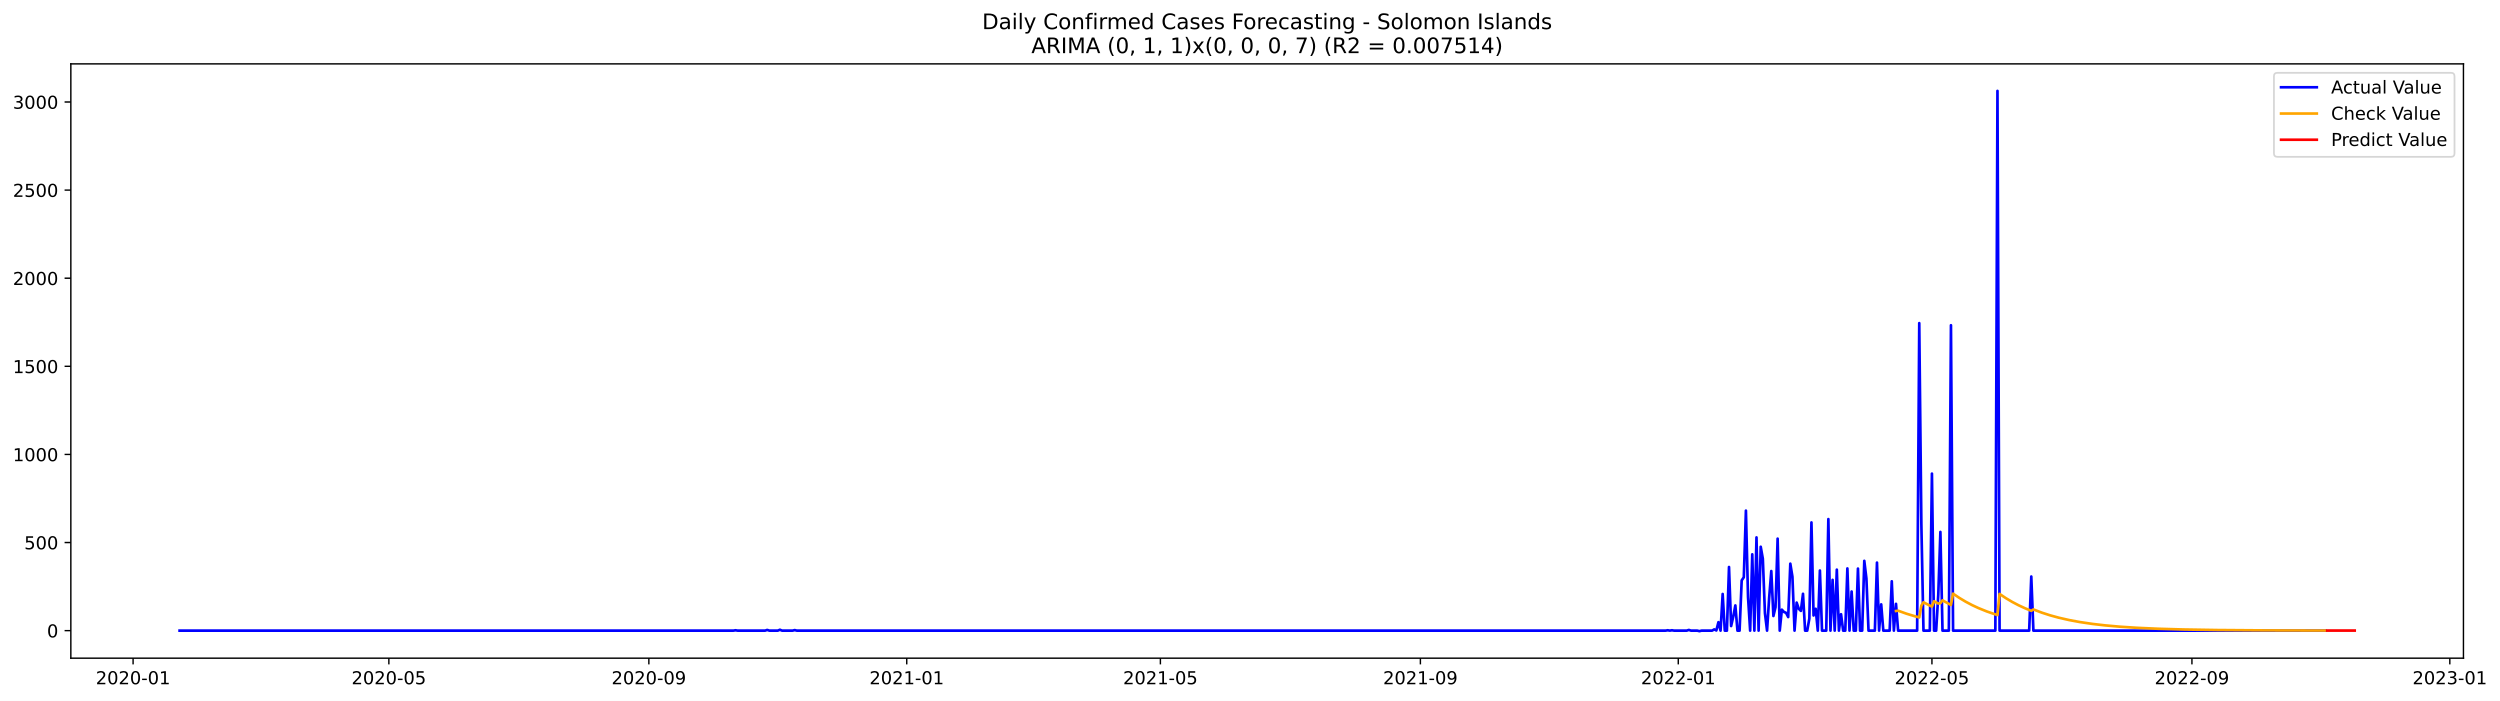
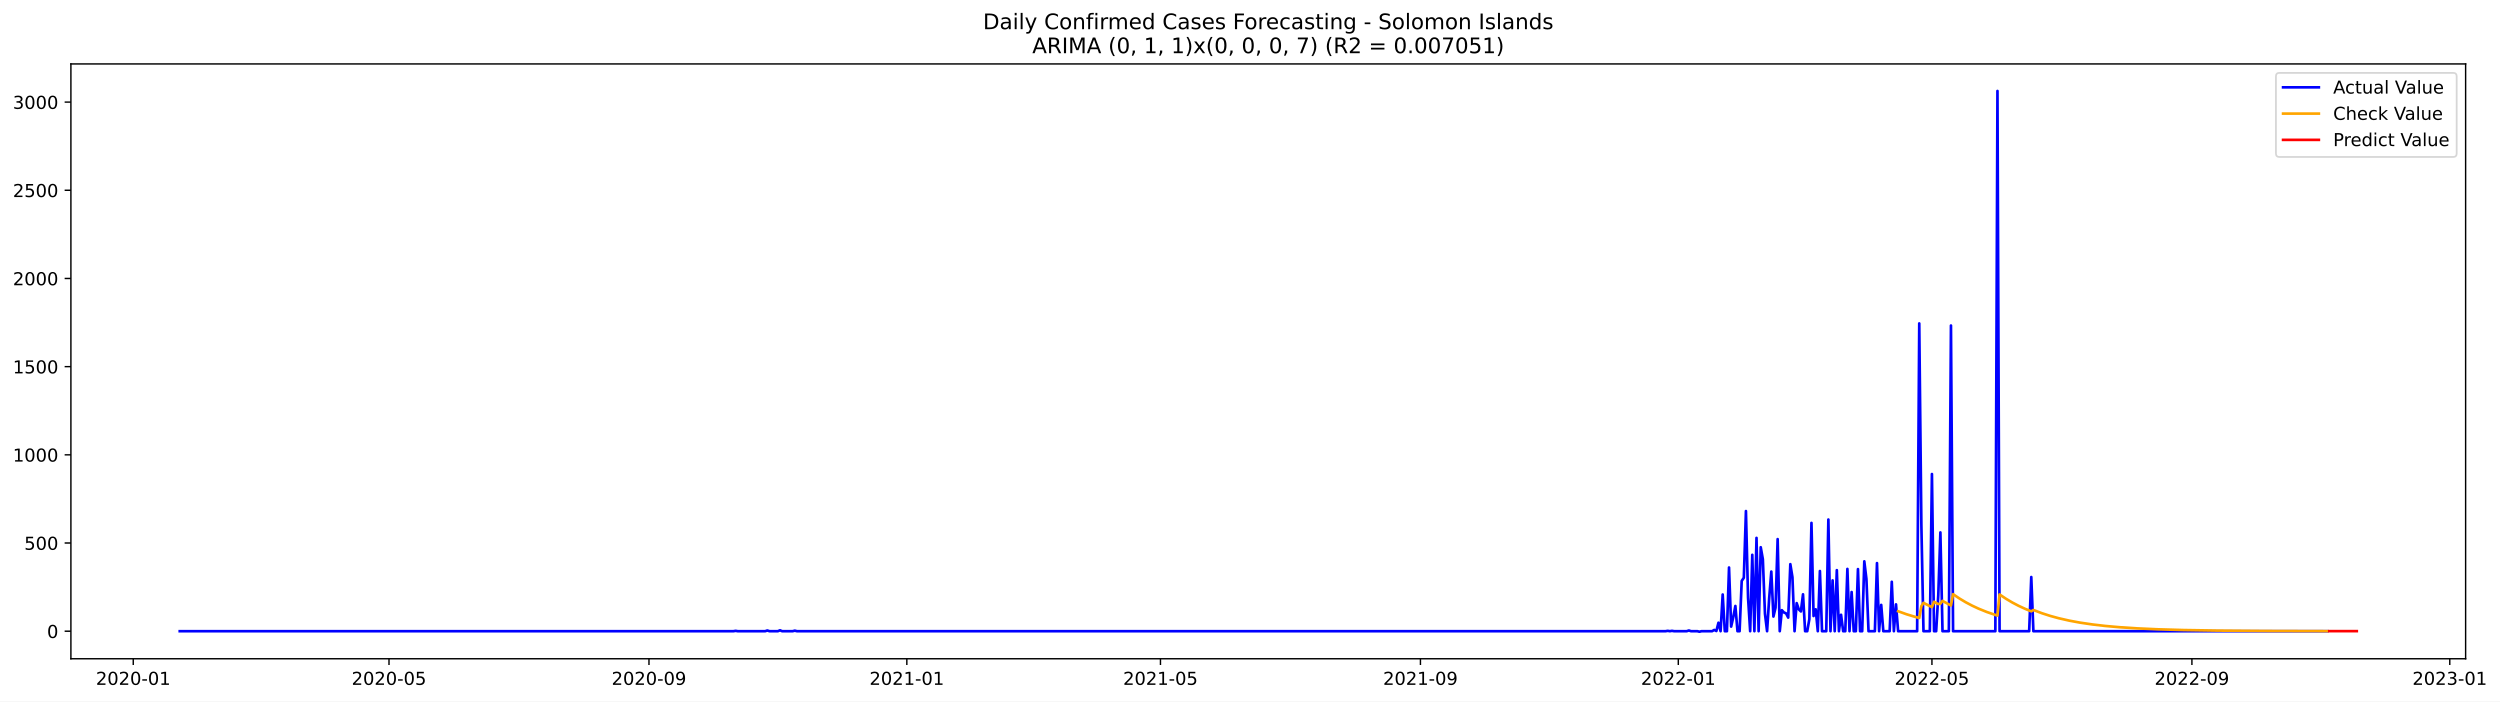
- <svg xmlns="http://www.w3.org/2000/svg" xmlns:xlink="http://www.w3.org/1999/xlink" width="1399.31pt" height="392.274pt" viewBox="0 0 1399.31 392.274" version="1.1">
+ <svg xmlns="http://www.w3.org/2000/svg" xmlns:xlink="http://www.w3.org/1999/xlink" width="1398.076pt" height="392.274pt" viewBox="0 0 1398.076 392.274" version="1.1">
  <defs>
    <style type="text/css">*{stroke-linejoin: round; stroke-linecap: butt}</style>
  </defs>
  <g id="figure_1">
    <g id="patch_1">
-       <path d="M 0 392.274  L 1399.31 392.274  L 1399.31 0  L 0 0  z " style="fill: #ffffff" />
+       <path d="M 0 392.274  L 1398.076 392.274  L 1398.076 0  L 0 0  z " style="fill: #ffffff" />
    </g>
    <g id="axes_1">
      <g id="patch_2">
        <path d="M 39.65 368.396  L 1378.85 368.396  L 1378.85 35.755  L 39.65 35.755  z " style="fill: #ffffff" />
      </g>
      <g id="matplotlib.axis_1">
        <g id="xtick_1">
          <g id="line2d_1">
            <defs>
-               <path id="m20438646ce" d="M 0 0  L 0 3.5  " style="stroke: #000000; stroke-width: 0.8" />
+               <path id="mbee0b5c316" d="M 0 0  L 0 3.5  " style="stroke: #000000; stroke-width: 0.8" />
            </defs>
            <g>
-               <use xlink:href="#m20438646ce" x="74.494" y="368.396" style="stroke: #000000; stroke-width: 0.8" />
+               <use xlink:href="#mbee0b5c316" x="74.519" y="368.396" style="stroke: #000000; stroke-width: 0.8" />
            </g>
          </g>
          <g id="text_1">
-             <g transform="translate(53.60217 382.9939)scale(0.1 -0.1)">
+             <g transform="translate(53.62744 382.9939)scale(0.1 -0.1)">
              <defs>
                <path id="DejaVuSans-32" d="M 1228 531  L 3431 531  L 3431 0  L 469 0  L 469 531  Q 828 903 1448 1529  Q 2069 2156 2228 2338  Q 2531 2678 2651 2914  Q 2772 3150 2772 3378  Q 2772 3750 2511 3984  Q 2250 4219 1831 4219  Q 1534 4219 1204 4116  Q 875 4013 500 3803  L 500 4441  Q 881 4594 1212 4672  Q 1544 4750 1819 4750  Q 2544 4750 2975 4387  Q 3406 4025 3406 3419  Q 3406 3131 3298 2873  Q 3191 2616 2906 2266  Q 2828 2175 2409 1742  Q 1991 1309 1228 531  z " transform="scale(0.015625)" />
                <path id="DejaVuSans-30" d="M 2034 4250  Q 1547 4250 1301 3770  Q 1056 3291 1056 2328  Q 1056 1369 1301 889  Q 1547 409 2034 409  Q 2525 409 2770 889  Q 3016 1369 3016 2328  Q 3016 3291 2770 3770  Q 2525 4250 2034 4250  z M 2034 4750  Q 2819 4750 3233 4129  Q 3647 3509 3647 2328  Q 3647 1150 3233 529  Q 2819 -91 2034 -91  Q 1250 -91 836 529  Q 422 1150 422 2328  Q 422 3509 836 4129  Q 1250 4750 2034 4750  z " transform="scale(0.015625)" />
                <path id="DejaVuSans-2d" d="M 313 2009  L 1997 2009  L 1997 1497  L 313 1497  L 313 2009  z " transform="scale(0.015625)" />
                <path id="DejaVuSans-31" d="M 794 531  L 1825 531  L 1825 4091  L 703 3866  L 703 4441  L 1819 4666  L 2450 4666  L 2450 531  L 3481 531  L 3481 0  L 794 0  L 794 531  z " transform="scale(0.015625)" />
              </defs>
              <use xlink:href="#DejaVuSans-32" />
              <use xlink:href="#DejaVuSans-30" x="63.623" />
              <use xlink:href="#DejaVuSans-32" x="127.246" />
              <use xlink:href="#DejaVuSans-30" x="190.869" />
              <use xlink:href="#DejaVuSans-2d" x="254.492" />
              <use xlink:href="#DejaVuSans-30" x="290.576" />
              <use xlink:href="#DejaVuSans-31" x="354.199" />
            </g>
          </g>
        </g>
        <g id="xtick_2">
          <g id="line2d_2">
            <g>
-               <use xlink:href="#m20438646ce" x="217.654" y="368.396" style="stroke: #000000; stroke-width: 0.8" />
+               <use xlink:href="#mbee0b5c316" x="217.54" y="368.396" style="stroke: #000000; stroke-width: 0.8" />
            </g>
          </g>
          <g id="text_2">
-             <g transform="translate(196.7625 382.9939)scale(0.1 -0.1)">
+             <g transform="translate(196.6488 382.9939)scale(0.1 -0.1)">
              <defs>
                <path id="DejaVuSans-35" d="M 691 4666  L 3169 4666  L 3169 4134  L 1269 4134  L 1269 2991  Q 1406 3038 1543 3061  Q 1681 3084 1819 3084  Q 2600 3084 3056 2656  Q 3513 2228 3513 1497  Q 3513 744 3044 326  Q 2575 -91 1722 -91  Q 1428 -91 1123 -41  Q 819 9 494 109  L 494 744  Q 775 591 1075 516  Q 1375 441 1709 441  Q 2250 441 2565 725  Q 2881 1009 2881 1497  Q 2881 1984 2565 2268  Q 2250 2553 1709 2553  Q 1456 2553 1204 2497  Q 953 2441 691 2322  L 691 4666  z " transform="scale(0.015625)" />
              </defs>
              <use xlink:href="#DejaVuSans-32" />
              <use xlink:href="#DejaVuSans-30" x="63.623" />
              <use xlink:href="#DejaVuSans-32" x="127.246" />
              <use xlink:href="#DejaVuSans-30" x="190.869" />
              <use xlink:href="#DejaVuSans-2d" x="254.492" />
              <use xlink:href="#DejaVuSans-30" x="290.576" />
              <use xlink:href="#DejaVuSans-35" x="354.199" />
            </g>
          </g>
        </g>
        <g id="xtick_3">
          <g id="line2d_3">
            <g>
-               <use xlink:href="#m20438646ce" x="363.181" y="368.396" style="stroke: #000000; stroke-width: 0.8" />
+               <use xlink:href="#mbee0b5c316" x="362.926" y="368.396" style="stroke: #000000; stroke-width: 0.8" />
            </g>
          </g>
          <g id="text_3">
-             <g transform="translate(342.2892 382.9939)scale(0.1 -0.1)">
+             <g transform="translate(342.0341 382.9939)scale(0.1 -0.1)">
              <defs>
                <path id="DejaVuSans-39" d="M 703 97  L 703 672  Q 941 559 1184 500  Q 1428 441 1663 441  Q 2288 441 2617 861  Q 2947 1281 2994 2138  Q 2813 1869 2534 1725  Q 2256 1581 1919 1581  Q 1219 1581 811 2004  Q 403 2428 403 3163  Q 403 3881 828 4315  Q 1253 4750 1959 4750  Q 2769 4750 3195 4129  Q 3622 3509 3622 2328  Q 3622 1225 3098 567  Q 2575 -91 1691 -91  Q 1453 -91 1209 -44  Q 966 3 703 97  z M 1959 2075  Q 2384 2075 2632 2365  Q 2881 2656 2881 3163  Q 2881 3666 2632 3958  Q 2384 4250 1959 4250  Q 1534 4250 1286 3958  Q 1038 3666 1038 3163  Q 1038 2656 1286 2365  Q 1534 2075 1959 2075  z " transform="scale(0.015625)" />
              </defs>
              <use xlink:href="#DejaVuSans-32" />
              <use xlink:href="#DejaVuSans-30" x="63.623" />
              <use xlink:href="#DejaVuSans-32" x="127.246" />
              <use xlink:href="#DejaVuSans-30" x="190.869" />
              <use xlink:href="#DejaVuSans-2d" x="254.492" />
              <use xlink:href="#DejaVuSans-30" x="290.576" />
              <use xlink:href="#DejaVuSans-39" x="354.199" />
            </g>
          </g>
        </g>
        <g id="xtick_4">
          <g id="line2d_4">
            <g>
-               <use xlink:href="#m20438646ce" x="507.524" y="368.396" style="stroke: #000000; stroke-width: 0.8" />
+               <use xlink:href="#mbee0b5c316" x="507.129" y="368.396" style="stroke: #000000; stroke-width: 0.8" />
            </g>
          </g>
          <g id="text_4">
-             <g transform="translate(486.6326 382.9939)scale(0.1 -0.1)">
+             <g transform="translate(486.2375 382.9939)scale(0.1 -0.1)">
              <use xlink:href="#DejaVuSans-32" />
              <use xlink:href="#DejaVuSans-30" x="63.623" />
              <use xlink:href="#DejaVuSans-32" x="127.246" />
              <use xlink:href="#DejaVuSans-31" x="190.869" />
              <use xlink:href="#DejaVuSans-2d" x="254.492" />
              <use xlink:href="#DejaVuSans-30" x="290.576" />
              <use xlink:href="#DejaVuSans-31" x="354.199" />
            </g>
          </g>
        </g>
        <g id="xtick_5">
          <g id="line2d_5">
            <g>
-               <use xlink:href="#m20438646ce" x="649.501" y="368.396" style="stroke: #000000; stroke-width: 0.8" />
+               <use xlink:href="#mbee0b5c316" x="648.968" y="368.396" style="stroke: #000000; stroke-width: 0.8" />
            </g>
          </g>
          <g id="text_5">
-             <g transform="translate(628.6099 382.9939)scale(0.1 -0.1)">
+             <g transform="translate(628.0769 382.9939)scale(0.1 -0.1)">
              <use xlink:href="#DejaVuSans-32" />
              <use xlink:href="#DejaVuSans-30" x="63.623" />
              <use xlink:href="#DejaVuSans-32" x="127.246" />
              <use xlink:href="#DejaVuSans-31" x="190.869" />
              <use xlink:href="#DejaVuSans-2d" x="254.492" />
              <use xlink:href="#DejaVuSans-30" x="290.576" />
              <use xlink:href="#DejaVuSans-35" x="354.199" />
            </g>
          </g>
        </g>
        <g id="xtick_6">
          <g id="line2d_6">
            <g>
-               <use xlink:href="#m20438646ce" x="795.028" y="368.396" style="stroke: #000000; stroke-width: 0.8" />
+               <use xlink:href="#mbee0b5c316" x="794.354" y="368.396" style="stroke: #000000; stroke-width: 0.8" />
            </g>
          </g>
          <g id="text_6">
-             <g transform="translate(774.1365 382.9939)scale(0.1 -0.1)">
+             <g transform="translate(773.4622 382.9939)scale(0.1 -0.1)">
              <use xlink:href="#DejaVuSans-32" />
              <use xlink:href="#DejaVuSans-30" x="63.623" />
              <use xlink:href="#DejaVuSans-32" x="127.246" />
              <use xlink:href="#DejaVuSans-31" x="190.869" />
              <use xlink:href="#DejaVuSans-2d" x="254.492" />
              <use xlink:href="#DejaVuSans-30" x="290.576" />
              <use xlink:href="#DejaVuSans-39" x="354.199" />
            </g>
          </g>
        </g>
        <g id="xtick_7">
          <g id="line2d_7">
            <g>
-               <use xlink:href="#m20438646ce" x="939.371" y="368.396" style="stroke: #000000; stroke-width: 0.8" />
+               <use xlink:href="#mbee0b5c316" x="938.557" y="368.396" style="stroke: #000000; stroke-width: 0.8" />
            </g>
          </g>
          <g id="text_7">
-             <g transform="translate(918.48 382.9939)scale(0.1 -0.1)">
+             <g transform="translate(917.6656 382.9939)scale(0.1 -0.1)">
              <use xlink:href="#DejaVuSans-32" />
              <use xlink:href="#DejaVuSans-30" x="63.623" />
              <use xlink:href="#DejaVuSans-32" x="127.246" />
              <use xlink:href="#DejaVuSans-32" x="190.869" />
              <use xlink:href="#DejaVuSans-2d" x="254.492" />
              <use xlink:href="#DejaVuSans-30" x="290.576" />
              <use xlink:href="#DejaVuSans-31" x="354.199" />
            </g>
          </g>
        </g>
        <g id="xtick_8">
          <g id="line2d_8">
            <g>
-               <use xlink:href="#m20438646ce" x="1081.349" y="368.396" style="stroke: #000000; stroke-width: 0.8" />
+               <use xlink:href="#mbee0b5c316" x="1080.396" y="368.396" style="stroke: #000000; stroke-width: 0.8" />
            </g>
          </g>
          <g id="text_8">
-             <g transform="translate(1060.457 382.9939)scale(0.1 -0.1)">
+             <g transform="translate(1059.505 382.9939)scale(0.1 -0.1)">
              <use xlink:href="#DejaVuSans-32" />
              <use xlink:href="#DejaVuSans-30" x="63.623" />
              <use xlink:href="#DejaVuSans-32" x="127.246" />
              <use xlink:href="#DejaVuSans-32" x="190.869" />
              <use xlink:href="#DejaVuSans-2d" x="254.492" />
              <use xlink:href="#DejaVuSans-30" x="290.576" />
              <use xlink:href="#DejaVuSans-35" x="354.199" />
            </g>
          </g>
        </g>
        <g id="xtick_9">
          <g id="line2d_9">
            <g>
-               <use xlink:href="#m20438646ce" x="1226.875" y="368.396" style="stroke: #000000; stroke-width: 0.8" />
+               <use xlink:href="#mbee0b5c316" x="1225.782" y="368.396" style="stroke: #000000; stroke-width: 0.8" />
            </g>
          </g>
          <g id="text_9">
-             <g transform="translate(1205.984 382.9939)scale(0.1 -0.1)">
+             <g transform="translate(1204.89 382.9939)scale(0.1 -0.1)">
              <use xlink:href="#DejaVuSans-32" />
              <use xlink:href="#DejaVuSans-30" x="63.623" />
              <use xlink:href="#DejaVuSans-32" x="127.246" />
              <use xlink:href="#DejaVuSans-32" x="190.869" />
              <use xlink:href="#DejaVuSans-2d" x="254.492" />
              <use xlink:href="#DejaVuSans-30" x="290.576" />
              <use xlink:href="#DejaVuSans-39" x="354.199" />
            </g>
          </g>
        </g>
        <g id="xtick_10">
          <g id="line2d_10">
            <g>
-               <use xlink:href="#m20438646ce" x="1371.219" y="368.396" style="stroke: #000000; stroke-width: 0.8" />
+               <use xlink:href="#mbee0b5c316" x="1369.985" y="368.396" style="stroke: #000000; stroke-width: 0.8" />
            </g>
          </g>
          <g id="text_10">
-             <g transform="translate(1350.327 382.9939)scale(0.1 -0.1)">
+             <g transform="translate(1349.094 382.9939)scale(0.1 -0.1)">
              <defs>
                <path id="DejaVuSans-33" d="M 2597 2516  Q 3050 2419 3304 2112  Q 3559 1806 3559 1356  Q 3559 666 3084 287  Q 2609 -91 1734 -91  Q 1441 -91 1130 -33  Q 819 25 488 141  L 488 750  Q 750 597 1062 519  Q 1375 441 1716 441  Q 2309 441 2620 675  Q 2931 909 2931 1356  Q 2931 1769 2642 2001  Q 2353 2234 1838 2234  L 1294 2234  L 1294 2753  L 1863 2753  Q 2328 2753 2575 2939  Q 2822 3125 2822 3475  Q 2822 3834 2567 4026  Q 2313 4219 1838 4219  Q 1578 4219 1281 4162  Q 984 4106 628 3988  L 628 4550  Q 988 4650 1302 4700  Q 1616 4750 1894 4750  Q 2613 4750 3031 4423  Q 3450 4097 3450 3541  Q 3450 3153 3228 2886  Q 3006 2619 2597 2516  z " transform="scale(0.015625)" />
              </defs>
              <use xlink:href="#DejaVuSans-32" />
              <use xlink:href="#DejaVuSans-30" x="63.623" />
              <use xlink:href="#DejaVuSans-32" x="127.246" />
              <use xlink:href="#DejaVuSans-33" x="190.869" />
              <use xlink:href="#DejaVuSans-2d" x="254.492" />
              <use xlink:href="#DejaVuSans-30" x="290.576" />
              <use xlink:href="#DejaVuSans-31" x="354.199" />
            </g>
          </g>
        </g>
      </g>
      <g id="matplotlib.axis_2">
        <g id="ytick_1">
          <g id="line2d_11">
            <defs>
-               <path id="me08daf7168" d="M 0 0  L -3.5 0  " style="stroke: #000000; stroke-width: 0.8" />
+               <path id="mb8c6d84f7e" d="M 0 0  L -3.5 0  " style="stroke: #000000; stroke-width: 0.8" />
            </defs>
            <g>
-               <use xlink:href="#me08daf7168" x="39.65" y="352.98" style="stroke: #000000; stroke-width: 0.8" />
+               <use xlink:href="#mb8c6d84f7e" x="39.65" y="352.98" style="stroke: #000000; stroke-width: 0.8" />
            </g>
          </g>
          <g id="text_11">
            <g transform="translate(26.2875 356.7788)scale(0.1 -0.1)">
              <use xlink:href="#DejaVuSans-30" />
            </g>
          </g>
        </g>
        <g id="ytick_2">
          <g id="line2d_12">
            <g>
-               <use xlink:href="#me08daf7168" x="39.65" y="303.665" style="stroke: #000000; stroke-width: 0.8" />
+               <use xlink:href="#mb8c6d84f7e" x="39.65" y="303.665" style="stroke: #000000; stroke-width: 0.8" />
            </g>
          </g>
          <g id="text_12">
            <g transform="translate(13.5625 307.4638)scale(0.1 -0.1)">
              <use xlink:href="#DejaVuSans-35" />
              <use xlink:href="#DejaVuSans-30" x="63.623" />
              <use xlink:href="#DejaVuSans-30" x="127.246" />
            </g>
          </g>
        </g>
        <g id="ytick_3">
          <g id="line2d_13">
            <g>
-               <use xlink:href="#me08daf7168" x="39.65" y="254.349" style="stroke: #000000; stroke-width: 0.8" />
+               <use xlink:href="#mb8c6d84f7e" x="39.65" y="254.349" style="stroke: #000000; stroke-width: 0.8" />
            </g>
          </g>
          <g id="text_13">
            <g transform="translate(7.2 258.1487)scale(0.1 -0.1)">
              <use xlink:href="#DejaVuSans-31" />
              <use xlink:href="#DejaVuSans-30" x="63.623" />
              <use xlink:href="#DejaVuSans-30" x="127.246" />
              <use xlink:href="#DejaVuSans-30" x="190.869" />
            </g>
          </g>
        </g>
        <g id="ytick_4">
          <g id="line2d_14">
            <g>
-               <use xlink:href="#me08daf7168" x="39.65" y="205.034" style="stroke: #000000; stroke-width: 0.8" />
+               <use xlink:href="#mb8c6d84f7e" x="39.65" y="205.034" style="stroke: #000000; stroke-width: 0.8" />
            </g>
          </g>
          <g id="text_14">
            <g transform="translate(7.2 208.8336)scale(0.1 -0.1)">
              <use xlink:href="#DejaVuSans-31" />
              <use xlink:href="#DejaVuSans-35" x="63.623" />
              <use xlink:href="#DejaVuSans-30" x="127.246" />
              <use xlink:href="#DejaVuSans-30" x="190.869" />
            </g>
          </g>
        </g>
        <g id="ytick_5">
          <g id="line2d_15">
            <g>
-               <use xlink:href="#me08daf7168" x="39.65" y="155.719" style="stroke: #000000; stroke-width: 0.8" />
+               <use xlink:href="#mb8c6d84f7e" x="39.65" y="155.719" style="stroke: #000000; stroke-width: 0.8" />
            </g>
          </g>
          <g id="text_15">
            <g transform="translate(7.2 159.5186)scale(0.1 -0.1)">
              <use xlink:href="#DejaVuSans-32" />
              <use xlink:href="#DejaVuSans-30" x="63.623" />
              <use xlink:href="#DejaVuSans-30" x="127.246" />
              <use xlink:href="#DejaVuSans-30" x="190.869" />
            </g>
          </g>
        </g>
        <g id="ytick_6">
          <g id="line2d_16">
            <g>
-               <use xlink:href="#me08daf7168" x="39.65" y="106.404" style="stroke: #000000; stroke-width: 0.8" />
+               <use xlink:href="#mb8c6d84f7e" x="39.65" y="106.404" style="stroke: #000000; stroke-width: 0.8" />
            </g>
          </g>
          <g id="text_16">
            <g transform="translate(7.2 110.2035)scale(0.1 -0.1)">
              <use xlink:href="#DejaVuSans-32" />
              <use xlink:href="#DejaVuSans-35" x="63.623" />
              <use xlink:href="#DejaVuSans-30" x="127.246" />
              <use xlink:href="#DejaVuSans-30" x="190.869" />
            </g>
          </g>
        </g>
        <g id="ytick_7">
          <g id="line2d_17">
            <g>
-               <use xlink:href="#me08daf7168" x="39.65" y="57.089" style="stroke: #000000; stroke-width: 0.8" />
+               <use xlink:href="#mb8c6d84f7e" x="39.65" y="57.089" style="stroke: #000000; stroke-width: 0.8" />
            </g>
          </g>
          <g id="text_17">
            <g transform="translate(7.2 60.88842)scale(0.1 -0.1)">
              <use xlink:href="#DejaVuSans-33" />
              <use xlink:href="#DejaVuSans-30" x="63.623" />
              <use xlink:href="#DejaVuSans-30" x="127.246" />
              <use xlink:href="#DejaVuSans-30" x="190.869" />
            </g>
          </g>
        </g>
      </g>
      <g id="line2d_18">
-         <path d="M 100.523 352.98  L 410.506 352.98  L 411.689 352.782  L 412.873 352.98  L 428.253 352.98  L 429.437 352.585  L 430.62 352.98  L 435.352 352.98  L 436.535 352.486  L 437.719 352.98  L 443.634 352.98  L 444.817 352.684  L 446.001 352.98  L 932.273 352.98  L 933.456 352.782  L 934.639 352.98  L 935.822 352.782  L 937.005 352.98  L 944.104 352.98  L 945.287 352.585  L 946.47 352.98  L 950.02 352.98  L 951.203 353.276  L 952.386 352.98  L 958.302 352.98  L 959.485 352.289  L 960.668 352.881  L 961.851 348.245  L 963.034 352.98  L 964.217 332.465  L 965.401 352.98  L 966.584 352.98  L 967.767 317.374  L 968.95 350.415  L 970.133 345.188  L 971.316 338.875  L 972.499 352.98  L 973.683 352.98  L 974.866 324.87  L 976.049 323.095  L 977.232 285.812  L 978.415 334.24  L 979.598 352.98  L 980.781 310.273  L 981.965 352.98  L 983.148 300.804  L 984.331 352.98  L 985.514 306.032  L 986.697 312.739  L 987.88 343.215  L 989.063 352.98  L 990.247 334.536  L 991.43 319.643  L 992.613 344.793  L 993.796 339.862  L 994.979 301.495  L 996.162 352.98  L 997.345 341.243  L 998.529 342.525  L 999.712 343.018  L 1000.895 345.385  L 1002.078 315.5  L 1003.261 322.799  L 1004.444 352.98  L 1005.627 337.297  L 1006.811 340.749  L 1007.994 341.933  L 1009.177 332.366  L 1010.36 352.98  L 1011.543 352.98  L 1012.726 346.273  L 1013.909 292.421  L 1015.093 344.497  L 1016.276 340.749  L 1017.459 352.98  L 1018.642 319.347  L 1019.825 352.98  L 1022.191 352.98  L 1023.375 290.547  L 1024.558 352.98  L 1025.741 324.574  L 1026.924 352.98  L 1028.107 318.854  L 1029.29 352.98  L 1030.473 343.807  L 1031.657 352.98  L 1032.84 352.98  L 1034.023 318.163  L 1035.206 352.98  L 1036.389 331.084  L 1037.572 352.98  L 1038.755 352.98  L 1039.939 318.262  L 1041.122 352.98  L 1042.305 352.98  L 1043.488 313.922  L 1044.671 323.785  L 1045.854 352.98  L 1049.404 352.98  L 1050.587 314.908  L 1051.77 352.98  L 1052.953 338.284  L 1054.136 352.98  L 1057.686 352.98  L 1058.869 325.363  L 1060.052 352.98  L 1061.235 337.988  L 1062.418 352.98  L 1073.067 352.98  L 1074.25 180.87  L 1075.433 293.407  L 1076.616 352.98  L 1080.165 352.98  L 1081.349 265.1  L 1082.532 352.98  L 1083.715 352.98  L 1084.898 332.859  L 1086.081 297.747  L 1087.264 352.98  L 1090.814 352.98  L 1091.997 182.054  L 1093.18 352.98  L 1116.843 352.98  L 1118.026 50.876  L 1119.209 352.98  L 1135.773 352.98  L 1136.956 322.7  L 1138.139 352.98  L 1301.413 352.98  L 1301.413 352.98  " clip-path="url(#paef61ffe1e)" style="fill: none; stroke: #0000ff; stroke-width: 1.5; stroke-linecap: square" />
+         <path d="M 100.523 352.98  L 410.205 352.98  L 411.387 352.782  L 412.569 352.98  L 427.935 352.98  L 429.117 352.585  L 430.299 352.98  L 435.027 352.98  L 436.209 352.486  L 437.391 352.98  L 443.301 352.98  L 444.483 352.684  L 445.665 352.98  L 931.465 352.98  L 932.647 352.782  L 933.829 352.98  L 935.011 352.782  L 936.193 352.98  L 943.285 352.98  L 944.467 352.585  L 945.649 352.98  L 949.195 352.98  L 950.377 353.276  L 951.559 352.98  L 957.469 352.98  L 958.651 352.289  L 959.833 352.881  L 961.015 348.245  L 962.197 352.98  L 963.379 332.465  L 964.561 352.98  L 965.743 352.98  L 966.925 317.374  L 968.107 350.415  L 969.289 345.188  L 970.471 338.875  L 971.653 352.98  L 972.835 352.98  L 974.017 324.87  L 975.199 323.095  L 976.381 285.812  L 977.563 334.24  L 978.745 352.98  L 979.927 310.273  L 981.109 352.98  L 982.291 300.804  L 983.473 352.98  L 984.655 306.032  L 985.837 312.739  L 987.019 343.215  L 988.201 352.98  L 989.383 334.536  L 990.565 319.643  L 991.747 344.793  L 992.929 339.862  L 994.111 301.495  L 995.293 352.98  L 996.475 341.243  L 997.657 342.525  L 998.839 343.018  L 1000.021 345.385  L 1001.203 315.5  L 1002.385 322.799  L 1003.567 352.98  L 1004.749 337.297  L 1005.931 340.749  L 1007.113 341.933  L 1008.295 332.366  L 1009.477 352.98  L 1010.659 352.98  L 1011.841 346.273  L 1013.023 292.421  L 1014.205 344.497  L 1015.387 340.749  L 1016.569 352.98  L 1017.751 319.347  L 1018.933 352.98  L 1021.297 352.98  L 1022.479 290.547  L 1023.661 352.98  L 1024.843 324.574  L 1026.025 352.98  L 1027.207 318.854  L 1028.389 352.98  L 1029.571 343.807  L 1030.753 352.98  L 1031.935 352.98  L 1033.117 318.163  L 1034.299 352.98  L 1035.481 331.084  L 1036.663 352.98  L 1037.845 352.98  L 1039.027 318.262  L 1040.209 352.98  L 1041.391 352.98  L 1042.573 313.922  L 1043.755 323.785  L 1044.936 352.98  L 1048.482 352.98  L 1049.664 314.908  L 1050.846 352.98  L 1052.028 338.284  L 1053.21 352.98  L 1056.756 352.98  L 1057.938 325.363  L 1059.12 352.98  L 1060.302 337.988  L 1061.484 352.98  L 1072.122 352.98  L 1073.304 180.87  L 1074.486 293.407  L 1075.668 352.98  L 1079.214 352.98  L 1080.396 265.1  L 1081.578 352.98  L 1082.76 352.98  L 1083.942 332.859  L 1085.124 297.747  L 1086.306 352.98  L 1089.852 352.98  L 1091.034 182.054  L 1092.216 352.98  L 1115.856 352.98  L 1117.038 50.876  L 1118.22 352.98  L 1134.768 352.98  L 1135.95 322.7  L 1137.132 352.98  L 1301.429 352.98  L 1301.429 352.98  " clip-path="url(#p6b393176f6)" style="fill: none; stroke: #0000ff; stroke-width: 1.5; stroke-linecap: square" />
      </g>
      <g id="line2d_19">
-         <path d="M 1061.235 341.989  L 1062.418 341.828  L 1067.151 343.519  L 1071.883 344.954  L 1074.25 345.588  L 1075.433 338.952  L 1076.616 337.117  L 1080.165 338.958  L 1081.349 339.523  L 1082.532 336.524  L 1084.898 337.823  L 1086.081 337.623  L 1087.264 336.017  L 1090.814 337.986  L 1091.997 338.59  L 1093.18 332.283  L 1096.729 334.685  L 1100.279 336.808  L 1103.828 338.685  L 1107.378 340.344  L 1112.11 342.261  L 1116.843 343.887  L 1118.026 344.253  L 1119.209 332.433  L 1122.759 334.818  L 1126.308 336.926  L 1129.857 338.789  L 1133.407 340.436  L 1136.956 341.892  L 1138.139 341.119  L 1142.872 342.918  L 1147.605 344.444  L 1152.337 345.738  L 1158.253 347.084  L 1164.169 348.18  L 1171.267 349.229  L 1178.366 350.049  L 1186.648 350.782  L 1196.114 351.398  L 1207.945 351.931  L 1222.143 352.34  L 1241.073 352.648  L 1268.285 352.851  L 1301.413 352.939  L 1301.413 352.939  " clip-path="url(#paef61ffe1e)" style="fill: none; stroke: #ffa500; stroke-width: 1.5; stroke-linecap: square" />
+         <path d="M 1061.484 341.828  L 1066.212 343.519  L 1070.94 344.954  L 1073.304 345.588  L 1074.486 338.952  L 1075.668 337.117  L 1079.214 338.958  L 1080.396 339.523  L 1081.578 336.524  L 1083.942 337.823  L 1085.124 337.623  L 1086.306 336.017  L 1089.852 337.986  L 1091.034 338.59  L 1092.216 332.283  L 1095.762 334.685  L 1099.308 336.808  L 1102.854 338.685  L 1106.4 340.344  L 1111.128 342.261  L 1115.856 343.886  L 1117.038 344.253  L 1118.22 332.433  L 1121.766 334.818  L 1125.312 336.926  L 1128.858 338.789  L 1132.404 340.436  L 1135.95 341.892  L 1137.132 341.119  L 1141.86 342.918  L 1146.588 344.444  L 1151.316 345.738  L 1157.226 347.084  L 1163.136 348.18  L 1170.228 349.229  L 1177.32 350.049  L 1185.594 350.782  L 1195.05 351.398  L 1206.87 351.931  L 1221.054 352.34  L 1239.966 352.648  L 1267.151 352.851  L 1301.429 352.941  L 1301.429 352.941  " clip-path="url(#p6b393176f6)" style="fill: none; stroke: #ffa500; stroke-width: 1.5; stroke-linecap: square" />
      </g>
      <g id="line2d_20">
-         <path d="M 1302.596 352.941  L 1303.78 352.941  L 1304.963 352.941  L 1306.146 352.941  L 1307.329 352.941  L 1308.512 352.941  L 1309.695 352.941  L 1310.878 352.941  L 1312.062 352.941  L 1313.245 352.941  L 1314.428 352.941  L 1315.611 352.941  L 1316.794 352.941  L 1317.977 352.941  " clip-path="url(#paef61ffe1e)" style="fill: none; stroke: #ff0000; stroke-width: 1.5; stroke-linecap: square" />
+         <path d="M 1302.611 352.942  L 1303.793 352.942  L 1304.975 352.942  L 1306.157 352.942  L 1307.339 352.942  L 1308.521 352.942  L 1309.703 352.942  L 1310.885 352.942  L 1312.067 352.942  L 1313.249 352.942  L 1314.431 352.942  L 1315.613 352.942  L 1316.795 352.942  L 1317.977 352.942  " clip-path="url(#p6b393176f6)" style="fill: none; stroke: #ff0000; stroke-width: 1.5; stroke-linecap: square" />
      </g>
      <g id="patch_3">
        <path d="M 39.65 368.396  L 39.65 35.755  " style="fill: none; stroke: #000000; stroke-width: 0.8; stroke-linejoin: miter; stroke-linecap: square" />
      </g>
      <g id="patch_4">
        <path d="M 1378.85 368.396  L 1378.85 35.755  " style="fill: none; stroke: #000000; stroke-width: 0.8; stroke-linejoin: miter; stroke-linecap: square" />
      </g>
      <g id="patch_5">
        <path d="M 39.65 368.396  L 1378.85 368.396  " style="fill: none; stroke: #000000; stroke-width: 0.8; stroke-linejoin: miter; stroke-linecap: square" />
      </g>
      <g id="patch_6">
        <path d="M 39.65 35.755  L 1378.85 35.755  " style="fill: none; stroke: #000000; stroke-width: 0.8; stroke-linejoin: miter; stroke-linecap: square" />
      </g>
      <g id="text_18">
        <g transform="translate(549.7297 16.31812)scale(0.12 -0.12)">
          <defs>
            <path id="DejaVuSans-44" d="M 1259 4147  L 1259 519  L 2022 519  Q 2988 519 3436 956  Q 3884 1394 3884 2338  Q 3884 3275 3436 3711  Q 2988 4147 2022 4147  L 1259 4147  z M 628 4666  L 1925 4666  Q 3281 4666 3915 4102  Q 4550 3538 4550 2338  Q 4550 1131 3912 565  Q 3275 0 1925 0  L 628 0  L 628 4666  z " transform="scale(0.015625)" />
            <path id="DejaVuSans-61" d="M 2194 1759  Q 1497 1759 1228 1600  Q 959 1441 959 1056  Q 959 750 1161 570  Q 1363 391 1709 391  Q 2188 391 2477 730  Q 2766 1069 2766 1631  L 2766 1759  L 2194 1759  z M 3341 1997  L 3341 0  L 2766 0  L 2766 531  Q 2569 213 2275 61  Q 1981 -91 1556 -91  Q 1019 -91 701 211  Q 384 513 384 1019  Q 384 1609 779 1909  Q 1175 2209 1959 2209  L 2766 2209  L 2766 2266  Q 2766 2663 2505 2880  Q 2244 3097 1772 3097  Q 1472 3097 1187 3025  Q 903 2953 641 2809  L 641 3341  Q 956 3463 1253 3523  Q 1550 3584 1831 3584  Q 2591 3584 2966 3190  Q 3341 2797 3341 1997  z " transform="scale(0.015625)" />
            <path id="DejaVuSans-69" d="M 603 3500  L 1178 3500  L 1178 0  L 603 0  L 603 3500  z M 603 4863  L 1178 4863  L 1178 4134  L 603 4134  L 603 4863  z " transform="scale(0.015625)" />
            <path id="DejaVuSans-6c" d="M 603 4863  L 1178 4863  L 1178 0  L 603 0  L 603 4863  z " transform="scale(0.015625)" />
            <path id="DejaVuSans-79" d="M 2059 -325  Q 1816 -950 1584 -1140  Q 1353 -1331 966 -1331  L 506 -1331  L 506 -850  L 844 -850  Q 1081 -850 1212 -737  Q 1344 -625 1503 -206  L 1606 56  L 191 3500  L 800 3500  L 1894 763  L 2988 3500  L 3597 3500  L 2059 -325  z " transform="scale(0.015625)" />
            <path id="DejaVuSans-20" transform="scale(0.015625)" />
            <path id="DejaVuSans-43" d="M 4122 4306  L 4122 3641  Q 3803 3938 3442 4084  Q 3081 4231 2675 4231  Q 1875 4231 1450 3742  Q 1025 3253 1025 2328  Q 1025 1406 1450 917  Q 1875 428 2675 428  Q 3081 428 3442 575  Q 3803 722 4122 1019  L 4122 359  Q 3791 134 3420 21  Q 3050 -91 2638 -91  Q 1578 -91 968 557  Q 359 1206 359 2328  Q 359 3453 968 4101  Q 1578 4750 2638 4750  Q 3056 4750 3426 4639  Q 3797 4528 4122 4306  z " transform="scale(0.015625)" />
            <path id="DejaVuSans-6f" d="M 1959 3097  Q 1497 3097 1228 2736  Q 959 2375 959 1747  Q 959 1119 1226 758  Q 1494 397 1959 397  Q 2419 397 2687 759  Q 2956 1122 2956 1747  Q 2956 2369 2687 2733  Q 2419 3097 1959 3097  z M 1959 3584  Q 2709 3584 3137 3096  Q 3566 2609 3566 1747  Q 3566 888 3137 398  Q 2709 -91 1959 -91  Q 1206 -91 779 398  Q 353 888 353 1747  Q 353 2609 779 3096  Q 1206 3584 1959 3584  z " transform="scale(0.015625)" />
            <path id="DejaVuSans-6e" d="M 3513 2113  L 3513 0  L 2938 0  L 2938 2094  Q 2938 2591 2744 2837  Q 2550 3084 2163 3084  Q 1697 3084 1428 2787  Q 1159 2491 1159 1978  L 1159 0  L 581 0  L 581 3500  L 1159 3500  L 1159 2956  Q 1366 3272 1645 3428  Q 1925 3584 2291 3584  Q 2894 3584 3203 3211  Q 3513 2838 3513 2113  z " transform="scale(0.015625)" />
            <path id="DejaVuSans-66" d="M 2375 4863  L 2375 4384  L 1825 4384  Q 1516 4384 1395 4259  Q 1275 4134 1275 3809  L 1275 3500  L 2222 3500  L 2222 3053  L 1275 3053  L 1275 0  L 697 0  L 697 3053  L 147 3053  L 147 3500  L 697 3500  L 697 3744  Q 697 4328 969 4595  Q 1241 4863 1831 4863  L 2375 4863  z " transform="scale(0.015625)" />
            <path id="DejaVuSans-72" d="M 2631 2963  Q 2534 3019 2420 3045  Q 2306 3072 2169 3072  Q 1681 3072 1420 2755  Q 1159 2438 1159 1844  L 1159 0  L 581 0  L 581 3500  L 1159 3500  L 1159 2956  Q 1341 3275 1631 3429  Q 1922 3584 2338 3584  Q 2397 3584 2469 3576  Q 2541 3569 2628 3553  L 2631 2963  z " transform="scale(0.015625)" />
            <path id="DejaVuSans-6d" d="M 3328 2828  Q 3544 3216 3844 3400  Q 4144 3584 4550 3584  Q 5097 3584 5394 3201  Q 5691 2819 5691 2113  L 5691 0  L 5113 0  L 5113 2094  Q 5113 2597 4934 2840  Q 4756 3084 4391 3084  Q 3944 3084 3684 2787  Q 3425 2491 3425 1978  L 3425 0  L 2847 0  L 2847 2094  Q 2847 2600 2669 2842  Q 2491 3084 2119 3084  Q 1678 3084 1418 2786  Q 1159 2488 1159 1978  L 1159 0  L 581 0  L 581 3500  L 1159 3500  L 1159 2956  Q 1356 3278 1631 3431  Q 1906 3584 2284 3584  Q 2666 3584 2933 3390  Q 3200 3197 3328 2828  z " transform="scale(0.015625)" />
            <path id="DejaVuSans-65" d="M 3597 1894  L 3597 1613  L 953 1613  Q 991 1019 1311 708  Q 1631 397 2203 397  Q 2534 397 2845 478  Q 3156 559 3463 722  L 3463 178  Q 3153 47 2828 -22  Q 2503 -91 2169 -91  Q 1331 -91 842 396  Q 353 884 353 1716  Q 353 2575 817 3079  Q 1281 3584 2069 3584  Q 2775 3584 3186 3129  Q 3597 2675 3597 1894  z M 3022 2063  Q 3016 2534 2758 2815  Q 2500 3097 2075 3097  Q 1594 3097 1305 2825  Q 1016 2553 972 2059  L 3022 2063  z " transform="scale(0.015625)" />
            <path id="DejaVuSans-64" d="M 2906 2969  L 2906 4863  L 3481 4863  L 3481 0  L 2906 0  L 2906 525  Q 2725 213 2448 61  Q 2172 -91 1784 -91  Q 1150 -91 751 415  Q 353 922 353 1747  Q 353 2572 751 3078  Q 1150 3584 1784 3584  Q 2172 3584 2448 3432  Q 2725 3281 2906 2969  z M 947 1747  Q 947 1113 1208 752  Q 1469 391 1925 391  Q 2381 391 2643 752  Q 2906 1113 2906 1747  Q 2906 2381 2643 2742  Q 2381 3103 1925 3103  Q 1469 3103 1208 2742  Q 947 2381 947 1747  z " transform="scale(0.015625)" />
            <path id="DejaVuSans-73" d="M 2834 3397  L 2834 2853  Q 2591 2978 2328 3040  Q 2066 3103 1784 3103  Q 1356 3103 1142 2972  Q 928 2841 928 2578  Q 928 2378 1081 2264  Q 1234 2150 1697 2047  L 1894 2003  Q 2506 1872 2764 1633  Q 3022 1394 3022 966  Q 3022 478 2636 193  Q 2250 -91 1575 -91  Q 1294 -91 989 -36  Q 684 19 347 128  L 347 722  Q 666 556 975 473  Q 1284 391 1588 391  Q 1994 391 2212 530  Q 2431 669 2431 922  Q 2431 1156 2273 1281  Q 2116 1406 1581 1522  L 1381 1569  Q 847 1681 609 1914  Q 372 2147 372 2553  Q 372 3047 722 3315  Q 1072 3584 1716 3584  Q 2034 3584 2315 3537  Q 2597 3491 2834 3397  z " transform="scale(0.015625)" />
            <path id="DejaVuSans-46" d="M 628 4666  L 3309 4666  L 3309 4134  L 1259 4134  L 1259 2759  L 3109 2759  L 3109 2228  L 1259 2228  L 1259 0  L 628 0  L 628 4666  z " transform="scale(0.015625)" />
            <path id="DejaVuSans-63" d="M 3122 3366  L 3122 2828  Q 2878 2963 2633 3030  Q 2388 3097 2138 3097  Q 1578 3097 1268 2742  Q 959 2388 959 1747  Q 959 1106 1268 751  Q 1578 397 2138 397  Q 2388 397 2633 464  Q 2878 531 3122 666  L 3122 134  Q 2881 22 2623 -34  Q 2366 -91 2075 -91  Q 1284 -91 818 406  Q 353 903 353 1747  Q 353 2603 823 3093  Q 1294 3584 2113 3584  Q 2378 3584 2631 3529  Q 2884 3475 3122 3366  z " transform="scale(0.015625)" />
            <path id="DejaVuSans-74" d="M 1172 4494  L 1172 3500  L 2356 3500  L 2356 3053  L 1172 3053  L 1172 1153  Q 1172 725 1289 603  Q 1406 481 1766 481  L 2356 481  L 2356 0  L 1766 0  Q 1100 0 847 248  Q 594 497 594 1153  L 594 3053  L 172 3053  L 172 3500  L 594 3500  L 594 4494  L 1172 4494  z " transform="scale(0.015625)" />
            <path id="DejaVuSans-67" d="M 2906 1791  Q 2906 2416 2648 2759  Q 2391 3103 1925 3103  Q 1463 3103 1205 2759  Q 947 2416 947 1791  Q 947 1169 1205 825  Q 1463 481 1925 481  Q 2391 481 2648 825  Q 2906 1169 2906 1791  z M 3481 434  Q 3481 -459 3084 -895  Q 2688 -1331 1869 -1331  Q 1566 -1331 1297 -1286  Q 1028 -1241 775 -1147  L 775 -588  Q 1028 -725 1275 -790  Q 1522 -856 1778 -856  Q 2344 -856 2625 -561  Q 2906 -266 2906 331  L 2906 616  Q 2728 306 2450 153  Q 2172 0 1784 0  Q 1141 0 747 490  Q 353 981 353 1791  Q 353 2603 747 3093  Q 1141 3584 1784 3584  Q 2172 3584 2450 3431  Q 2728 3278 2906 2969  L 2906 3500  L 3481 3500  L 3481 434  z " transform="scale(0.015625)" />
            <path id="DejaVuSans-53" d="M 3425 4513  L 3425 3897  Q 3066 4069 2747 4153  Q 2428 4238 2131 4238  Q 1616 4238 1336 4038  Q 1056 3838 1056 3469  Q 1056 3159 1242 3001  Q 1428 2844 1947 2747  L 2328 2669  Q 3034 2534 3370 2195  Q 3706 1856 3706 1288  Q 3706 609 3251 259  Q 2797 -91 1919 -91  Q 1588 -91 1214 -16  Q 841 59 441 206  L 441 856  Q 825 641 1194 531  Q 1563 422 1919 422  Q 2459 422 2753 634  Q 3047 847 3047 1241  Q 3047 1584 2836 1778  Q 2625 1972 2144 2069  L 1759 2144  Q 1053 2284 737 2584  Q 422 2884 422 3419  Q 422 4038 858 4394  Q 1294 4750 2059 4750  Q 2388 4750 2728 4690  Q 3069 4631 3425 4513  z " transform="scale(0.015625)" />
            <path id="DejaVuSans-49" d="M 628 4666  L 1259 4666  L 1259 0  L 628 0  L 628 4666  z " transform="scale(0.015625)" />
          </defs>
          <use xlink:href="#DejaVuSans-44" />
          <use xlink:href="#DejaVuSans-61" x="77.002" />
          <use xlink:href="#DejaVuSans-69" x="138.281" />
          <use xlink:href="#DejaVuSans-6c" x="166.064" />
          <use xlink:href="#DejaVuSans-79" x="193.848" />
          <use xlink:href="#DejaVuSans-20" x="253.027" />
          <use xlink:href="#DejaVuSans-43" x="284.814" />
          <use xlink:href="#DejaVuSans-6f" x="354.639" />
          <use xlink:href="#DejaVuSans-6e" x="415.82" />
          <use xlink:href="#DejaVuSans-66" x="479.199" />
          <use xlink:href="#DejaVuSans-69" x="514.404" />
          <use xlink:href="#DejaVuSans-72" x="542.188" />
          <use xlink:href="#DejaVuSans-6d" x="581.551" />
          <use xlink:href="#DejaVuSans-65" x="678.963" />
          <use xlink:href="#DejaVuSans-64" x="740.486" />
          <use xlink:href="#DejaVuSans-20" x="803.963" />
          <use xlink:href="#DejaVuSans-43" x="835.75" />
          <use xlink:href="#DejaVuSans-61" x="905.574" />
          <use xlink:href="#DejaVuSans-73" x="966.854" />
          <use xlink:href="#DejaVuSans-65" x="1018.953" />
          <use xlink:href="#DejaVuSans-73" x="1080.477" />
          <use xlink:href="#DejaVuSans-20" x="1132.576" />
          <use xlink:href="#DejaVuSans-46" x="1164.363" />
          <use xlink:href="#DejaVuSans-6f" x="1218.258" />
          <use xlink:href="#DejaVuSans-72" x="1279.439" />
          <use xlink:href="#DejaVuSans-65" x="1318.303" />
          <use xlink:href="#DejaVuSans-63" x="1379.826" />
          <use xlink:href="#DejaVuSans-61" x="1434.807" />
          <use xlink:href="#DejaVuSans-73" x="1496.086" />
          <use xlink:href="#DejaVuSans-74" x="1548.186" />
          <use xlink:href="#DejaVuSans-69" x="1587.395" />
          <use xlink:href="#DejaVuSans-6e" x="1615.178" />
          <use xlink:href="#DejaVuSans-67" x="1678.557" />
          <use xlink:href="#DejaVuSans-20" x="1742.033" />
          <use xlink:href="#DejaVuSans-2d" x="1773.82" />
          <use xlink:href="#DejaVuSans-20" x="1809.904" />
          <use xlink:href="#DejaVuSans-53" x="1841.691" />
          <use xlink:href="#DejaVuSans-6f" x="1905.168" />
          <use xlink:href="#DejaVuSans-6c" x="1966.35" />
          <use xlink:href="#DejaVuSans-6f" x="1994.133" />
          <use xlink:href="#DejaVuSans-6d" x="2055.314" />
          <use xlink:href="#DejaVuSans-6f" x="2152.727" />
          <use xlink:href="#DejaVuSans-6e" x="2213.908" />
          <use xlink:href="#DejaVuSans-20" x="2277.287" />
          <use xlink:href="#DejaVuSans-49" x="2309.074" />
          <use xlink:href="#DejaVuSans-73" x="2338.566" />
          <use xlink:href="#DejaVuSans-6c" x="2390.666" />
          <use xlink:href="#DejaVuSans-61" x="2418.449" />
          <use xlink:href="#DejaVuSans-6e" x="2479.729" />
          <use xlink:href="#DejaVuSans-64" x="2543.107" />
          <use xlink:href="#DejaVuSans-73" x="2606.584" />
        </g>
        <g transform="translate(577.2659 29.7555)scale(0.12 -0.12)">
          <defs>
            <path id="DejaVuSans-41" d="M 2188 4044  L 1331 1722  L 3047 1722  L 2188 4044  z M 1831 4666  L 2547 4666  L 4325 0  L 3669 0  L 3244 1197  L 1141 1197  L 716 0  L 50 0  L 1831 4666  z " transform="scale(0.015625)" />
            <path id="DejaVuSans-52" d="M 2841 2188  Q 3044 2119 3236 1894  Q 3428 1669 3622 1275  L 4263 0  L 3584 0  L 2988 1197  Q 2756 1666 2539 1819  Q 2322 1972 1947 1972  L 1259 1972  L 1259 0  L 628 0  L 628 4666  L 2053 4666  Q 2853 4666 3247 4331  Q 3641 3997 3641 3322  Q 3641 2881 3436 2590  Q 3231 2300 2841 2188  z M 1259 4147  L 1259 2491  L 2053 2491  Q 2509 2491 2742 2702  Q 2975 2913 2975 3322  Q 2975 3731 2742 3939  Q 2509 4147 2053 4147  L 1259 4147  z " transform="scale(0.015625)" />
            <path id="DejaVuSans-4d" d="M 628 4666  L 1569 4666  L 2759 1491  L 3956 4666  L 4897 4666  L 4897 0  L 4281 0  L 4281 4097  L 3078 897  L 2444 897  L 1241 4097  L 1241 0  L 628 0  L 628 4666  z " transform="scale(0.015625)" />
            <path id="DejaVuSans-28" d="M 1984 4856  Q 1566 4138 1362 3434  Q 1159 2731 1159 2009  Q 1159 1288 1364 580  Q 1569 -128 1984 -844  L 1484 -844  Q 1016 -109 783 600  Q 550 1309 550 2009  Q 550 2706 781 3412  Q 1013 4119 1484 4856  L 1984 4856  z " transform="scale(0.015625)" />
            <path id="DejaVuSans-2c" d="M 750 794  L 1409 794  L 1409 256  L 897 -744  L 494 -744  L 750 256  L 750 794  z " transform="scale(0.015625)" />
            <path id="DejaVuSans-29" d="M 513 4856  L 1013 4856  Q 1481 4119 1714 3412  Q 1947 2706 1947 2009  Q 1947 1309 1714 600  Q 1481 -109 1013 -844  L 513 -844  Q 928 -128 1133 580  Q 1338 1288 1338 2009  Q 1338 2731 1133 3434  Q 928 4138 513 4856  z " transform="scale(0.015625)" />
            <path id="DejaVuSans-78" d="M 3513 3500  L 2247 1797  L 3578 0  L 2900 0  L 1881 1375  L 863 0  L 184 0  L 1544 1831  L 300 3500  L 978 3500  L 1906 2253  L 2834 3500  L 3513 3500  z " transform="scale(0.015625)" />
            <path id="DejaVuSans-37" d="M 525 4666  L 3525 4666  L 3525 4397  L 1831 0  L 1172 0  L 2766 4134  L 525 4134  L 525 4666  z " transform="scale(0.015625)" />
            <path id="DejaVuSans-3d" d="M 678 2906  L 4684 2906  L 4684 2381  L 678 2381  L 678 2906  z M 678 1631  L 4684 1631  L 4684 1100  L 678 1100  L 678 1631  z " transform="scale(0.015625)" />
            <path id="DejaVuSans-2e" d="M 684 794  L 1344 794  L 1344 0  L 684 0  L 684 794  z " transform="scale(0.015625)" />
-             <path id="DejaVuSans-34" d="M 2419 4116  L 825 1625  L 2419 1625  L 2419 4116  z M 2253 4666  L 3047 4666  L 3047 1625  L 3713 1625  L 3713 1100  L 3047 1100  L 3047 0  L 2419 0  L 2419 1100  L 313 1100  L 313 1709  L 2253 4666  z " transform="scale(0.015625)" />
          </defs>
          <use xlink:href="#DejaVuSans-41" />
          <use xlink:href="#DejaVuSans-52" x="68.408" />
          <use xlink:href="#DejaVuSans-49" x="137.891" />
          <use xlink:href="#DejaVuSans-4d" x="167.383" />
          <use xlink:href="#DejaVuSans-41" x="253.662" />
          <use xlink:href="#DejaVuSans-20" x="322.07" />
          <use xlink:href="#DejaVuSans-28" x="353.857" />
          <use xlink:href="#DejaVuSans-30" x="392.871" />
          <use xlink:href="#DejaVuSans-2c" x="456.494" />
          <use xlink:href="#DejaVuSans-20" x="488.281" />
          <use xlink:href="#DejaVuSans-31" x="520.068" />
          <use xlink:href="#DejaVuSans-2c" x="583.691" />
          <use xlink:href="#DejaVuSans-20" x="615.479" />
          <use xlink:href="#DejaVuSans-31" x="647.266" />
          <use xlink:href="#DejaVuSans-29" x="710.889" />
          <use xlink:href="#DejaVuSans-78" x="749.902" />
          <use xlink:href="#DejaVuSans-28" x="809.082" />
          <use xlink:href="#DejaVuSans-30" x="848.096" />
          <use xlink:href="#DejaVuSans-2c" x="911.719" />
          <use xlink:href="#DejaVuSans-20" x="943.506" />
          <use xlink:href="#DejaVuSans-30" x="975.293" />
          <use xlink:href="#DejaVuSans-2c" x="1038.916" />
          <use xlink:href="#DejaVuSans-20" x="1070.703" />
          <use xlink:href="#DejaVuSans-30" x="1102.49" />
          <use xlink:href="#DejaVuSans-2c" x="1166.113" />
          <use xlink:href="#DejaVuSans-20" x="1197.9" />
          <use xlink:href="#DejaVuSans-37" x="1229.688" />
          <use xlink:href="#DejaVuSans-29" x="1293.311" />
          <use xlink:href="#DejaVuSans-20" x="1332.324" />
          <use xlink:href="#DejaVuSans-28" x="1364.111" />
          <use xlink:href="#DejaVuSans-52" x="1403.125" />
          <use xlink:href="#DejaVuSans-32" x="1472.607" />
          <use xlink:href="#DejaVuSans-20" x="1536.23" />
          <use xlink:href="#DejaVuSans-3d" x="1568.018" />
          <use xlink:href="#DejaVuSans-20" x="1651.807" />
          <use xlink:href="#DejaVuSans-30" x="1683.594" />
          <use xlink:href="#DejaVuSans-2e" x="1747.217" />
          <use xlink:href="#DejaVuSans-30" x="1779.004" />
          <use xlink:href="#DejaVuSans-30" x="1842.627" />
          <use xlink:href="#DejaVuSans-37" x="1906.25" />
-           <use xlink:href="#DejaVuSans-35" x="1969.873" />
-           <use xlink:href="#DejaVuSans-31" x="2033.496" />
-           <use xlink:href="#DejaVuSans-34" x="2097.119" />
+           <use xlink:href="#DejaVuSans-30" x="1969.873" />
+           <use xlink:href="#DejaVuSans-35" x="2033.496" />
+           <use xlink:href="#DejaVuSans-31" x="2097.119" />
          <use xlink:href="#DejaVuSans-29" x="2160.742" />
        </g>
      </g>
      <g id="legend_1">
        <g id="patch_7">
          <path d="M 1274.77 87.79  L 1371.85 87.79  Q 1373.85 87.79 1373.85 85.79  L 1373.85 42.755  Q 1373.85 40.755 1371.85 40.755  L 1274.77 40.755  Q 1272.77 40.755 1272.77 42.755  L 1272.77 85.79  Q 1272.77 87.79 1274.77 87.79  z " style="fill: #ffffff; opacity: 0.8; stroke: #cccccc; stroke-linejoin: miter" />
        </g>
        <g id="line2d_21">
          <path d="M 1276.77 48.854  L 1286.77 48.854  L 1296.77 48.854  " style="fill: none; stroke: #0000ff; stroke-width: 1.5; stroke-linecap: square" />
        </g>
        <g id="text_19">
          <g transform="translate(1304.77 52.35394)scale(0.1 -0.1)">
            <defs>
              <path id="DejaVuSans-75" d="M 544 1381  L 544 3500  L 1119 3500  L 1119 1403  Q 1119 906 1312 657  Q 1506 409 1894 409  Q 2359 409 2629 706  Q 2900 1003 2900 1516  L 2900 3500  L 3475 3500  L 3475 0  L 2900 0  L 2900 538  Q 2691 219 2414 64  Q 2138 -91 1772 -91  Q 1169 -91 856 284  Q 544 659 544 1381  z M 1991 3584  L 1991 3584  z " transform="scale(0.015625)" />
              <path id="DejaVuSans-56" d="M 1831 0  L 50 4666  L 709 4666  L 2188 738  L 3669 4666  L 4325 4666  L 2547 0  L 1831 0  z " transform="scale(0.015625)" />
            </defs>
            <use xlink:href="#DejaVuSans-41" />
            <use xlink:href="#DejaVuSans-63" x="66.658" />
            <use xlink:href="#DejaVuSans-74" x="121.639" />
            <use xlink:href="#DejaVuSans-75" x="160.848" />
            <use xlink:href="#DejaVuSans-61" x="224.227" />
            <use xlink:href="#DejaVuSans-6c" x="285.506" />
            <use xlink:href="#DejaVuSans-20" x="313.289" />
            <use xlink:href="#DejaVuSans-56" x="345.076" />
            <use xlink:href="#DejaVuSans-61" x="405.734" />
            <use xlink:href="#DejaVuSans-6c" x="467.014" />
            <use xlink:href="#DejaVuSans-75" x="494.797" />
            <use xlink:href="#DejaVuSans-65" x="558.176" />
          </g>
        </g>
        <g id="line2d_22">
          <path d="M 1276.77 63.532  L 1286.77 63.532  L 1296.77 63.532  " style="fill: none; stroke: #ffa500; stroke-width: 1.5; stroke-linecap: square" />
        </g>
        <g id="text_20">
          <g transform="translate(1304.77 67.03206)scale(0.1 -0.1)">
            <defs>
              <path id="DejaVuSans-68" d="M 3513 2113  L 3513 0  L 2938 0  L 2938 2094  Q 2938 2591 2744 2837  Q 2550 3084 2163 3084  Q 1697 3084 1428 2787  Q 1159 2491 1159 1978  L 1159 0  L 581 0  L 581 4863  L 1159 4863  L 1159 2956  Q 1366 3272 1645 3428  Q 1925 3584 2291 3584  Q 2894 3584 3203 3211  Q 3513 2838 3513 2113  z " transform="scale(0.015625)" />
              <path id="DejaVuSans-6b" d="M 581 4863  L 1159 4863  L 1159 1991  L 2875 3500  L 3609 3500  L 1753 1863  L 3688 0  L 2938 0  L 1159 1709  L 1159 0  L 581 0  L 581 4863  z " transform="scale(0.015625)" />
            </defs>
            <use xlink:href="#DejaVuSans-43" />
            <use xlink:href="#DejaVuSans-68" x="69.824" />
            <use xlink:href="#DejaVuSans-65" x="133.203" />
            <use xlink:href="#DejaVuSans-63" x="194.727" />
            <use xlink:href="#DejaVuSans-6b" x="249.707" />
            <use xlink:href="#DejaVuSans-20" x="307.617" />
            <use xlink:href="#DejaVuSans-56" x="339.404" />
            <use xlink:href="#DejaVuSans-61" x="400.062" />
            <use xlink:href="#DejaVuSans-6c" x="461.342" />
            <use xlink:href="#DejaVuSans-75" x="489.125" />
            <use xlink:href="#DejaVuSans-65" x="552.504" />
          </g>
        </g>
        <g id="line2d_23">
          <path d="M 1276.77 78.21  L 1286.77 78.21  L 1296.77 78.21  " style="fill: none; stroke: #ff0000; stroke-width: 1.5; stroke-linecap: square" />
        </g>
        <g id="text_21">
          <g transform="translate(1304.77 81.71019)scale(0.1 -0.1)">
            <defs>
              <path id="DejaVuSans-50" d="M 1259 4147  L 1259 2394  L 2053 2394  Q 2494 2394 2734 2622  Q 2975 2850 2975 3272  Q 2975 3691 2734 3919  Q 2494 4147 2053 4147  L 1259 4147  z M 628 4666  L 2053 4666  Q 2838 4666 3239 4311  Q 3641 3956 3641 3272  Q 3641 2581 3239 2228  Q 2838 1875 2053 1875  L 1259 1875  L 1259 0  L 628 0  L 628 4666  z " transform="scale(0.015625)" />
            </defs>
            <use xlink:href="#DejaVuSans-50" />
            <use xlink:href="#DejaVuSans-72" x="58.553" />
            <use xlink:href="#DejaVuSans-65" x="97.416" />
            <use xlink:href="#DejaVuSans-64" x="158.939" />
            <use xlink:href="#DejaVuSans-69" x="222.416" />
            <use xlink:href="#DejaVuSans-63" x="250.199" />
            <use xlink:href="#DejaVuSans-74" x="305.18" />
            <use xlink:href="#DejaVuSans-20" x="344.389" />
            <use xlink:href="#DejaVuSans-56" x="376.176" />
            <use xlink:href="#DejaVuSans-61" x="436.834" />
            <use xlink:href="#DejaVuSans-6c" x="498.113" />
            <use xlink:href="#DejaVuSans-75" x="525.896" />
            <use xlink:href="#DejaVuSans-65" x="589.275" />
          </g>
        </g>
      </g>
    </g>
  </g>
  <defs>
-     <clipPath id="paef61ffe1e">
+     <clipPath id="p6b393176f6">
      <rect x="39.65" y="35.755" width="1339.2" height="332.64" />
    </clipPath>
  </defs>
</svg>
